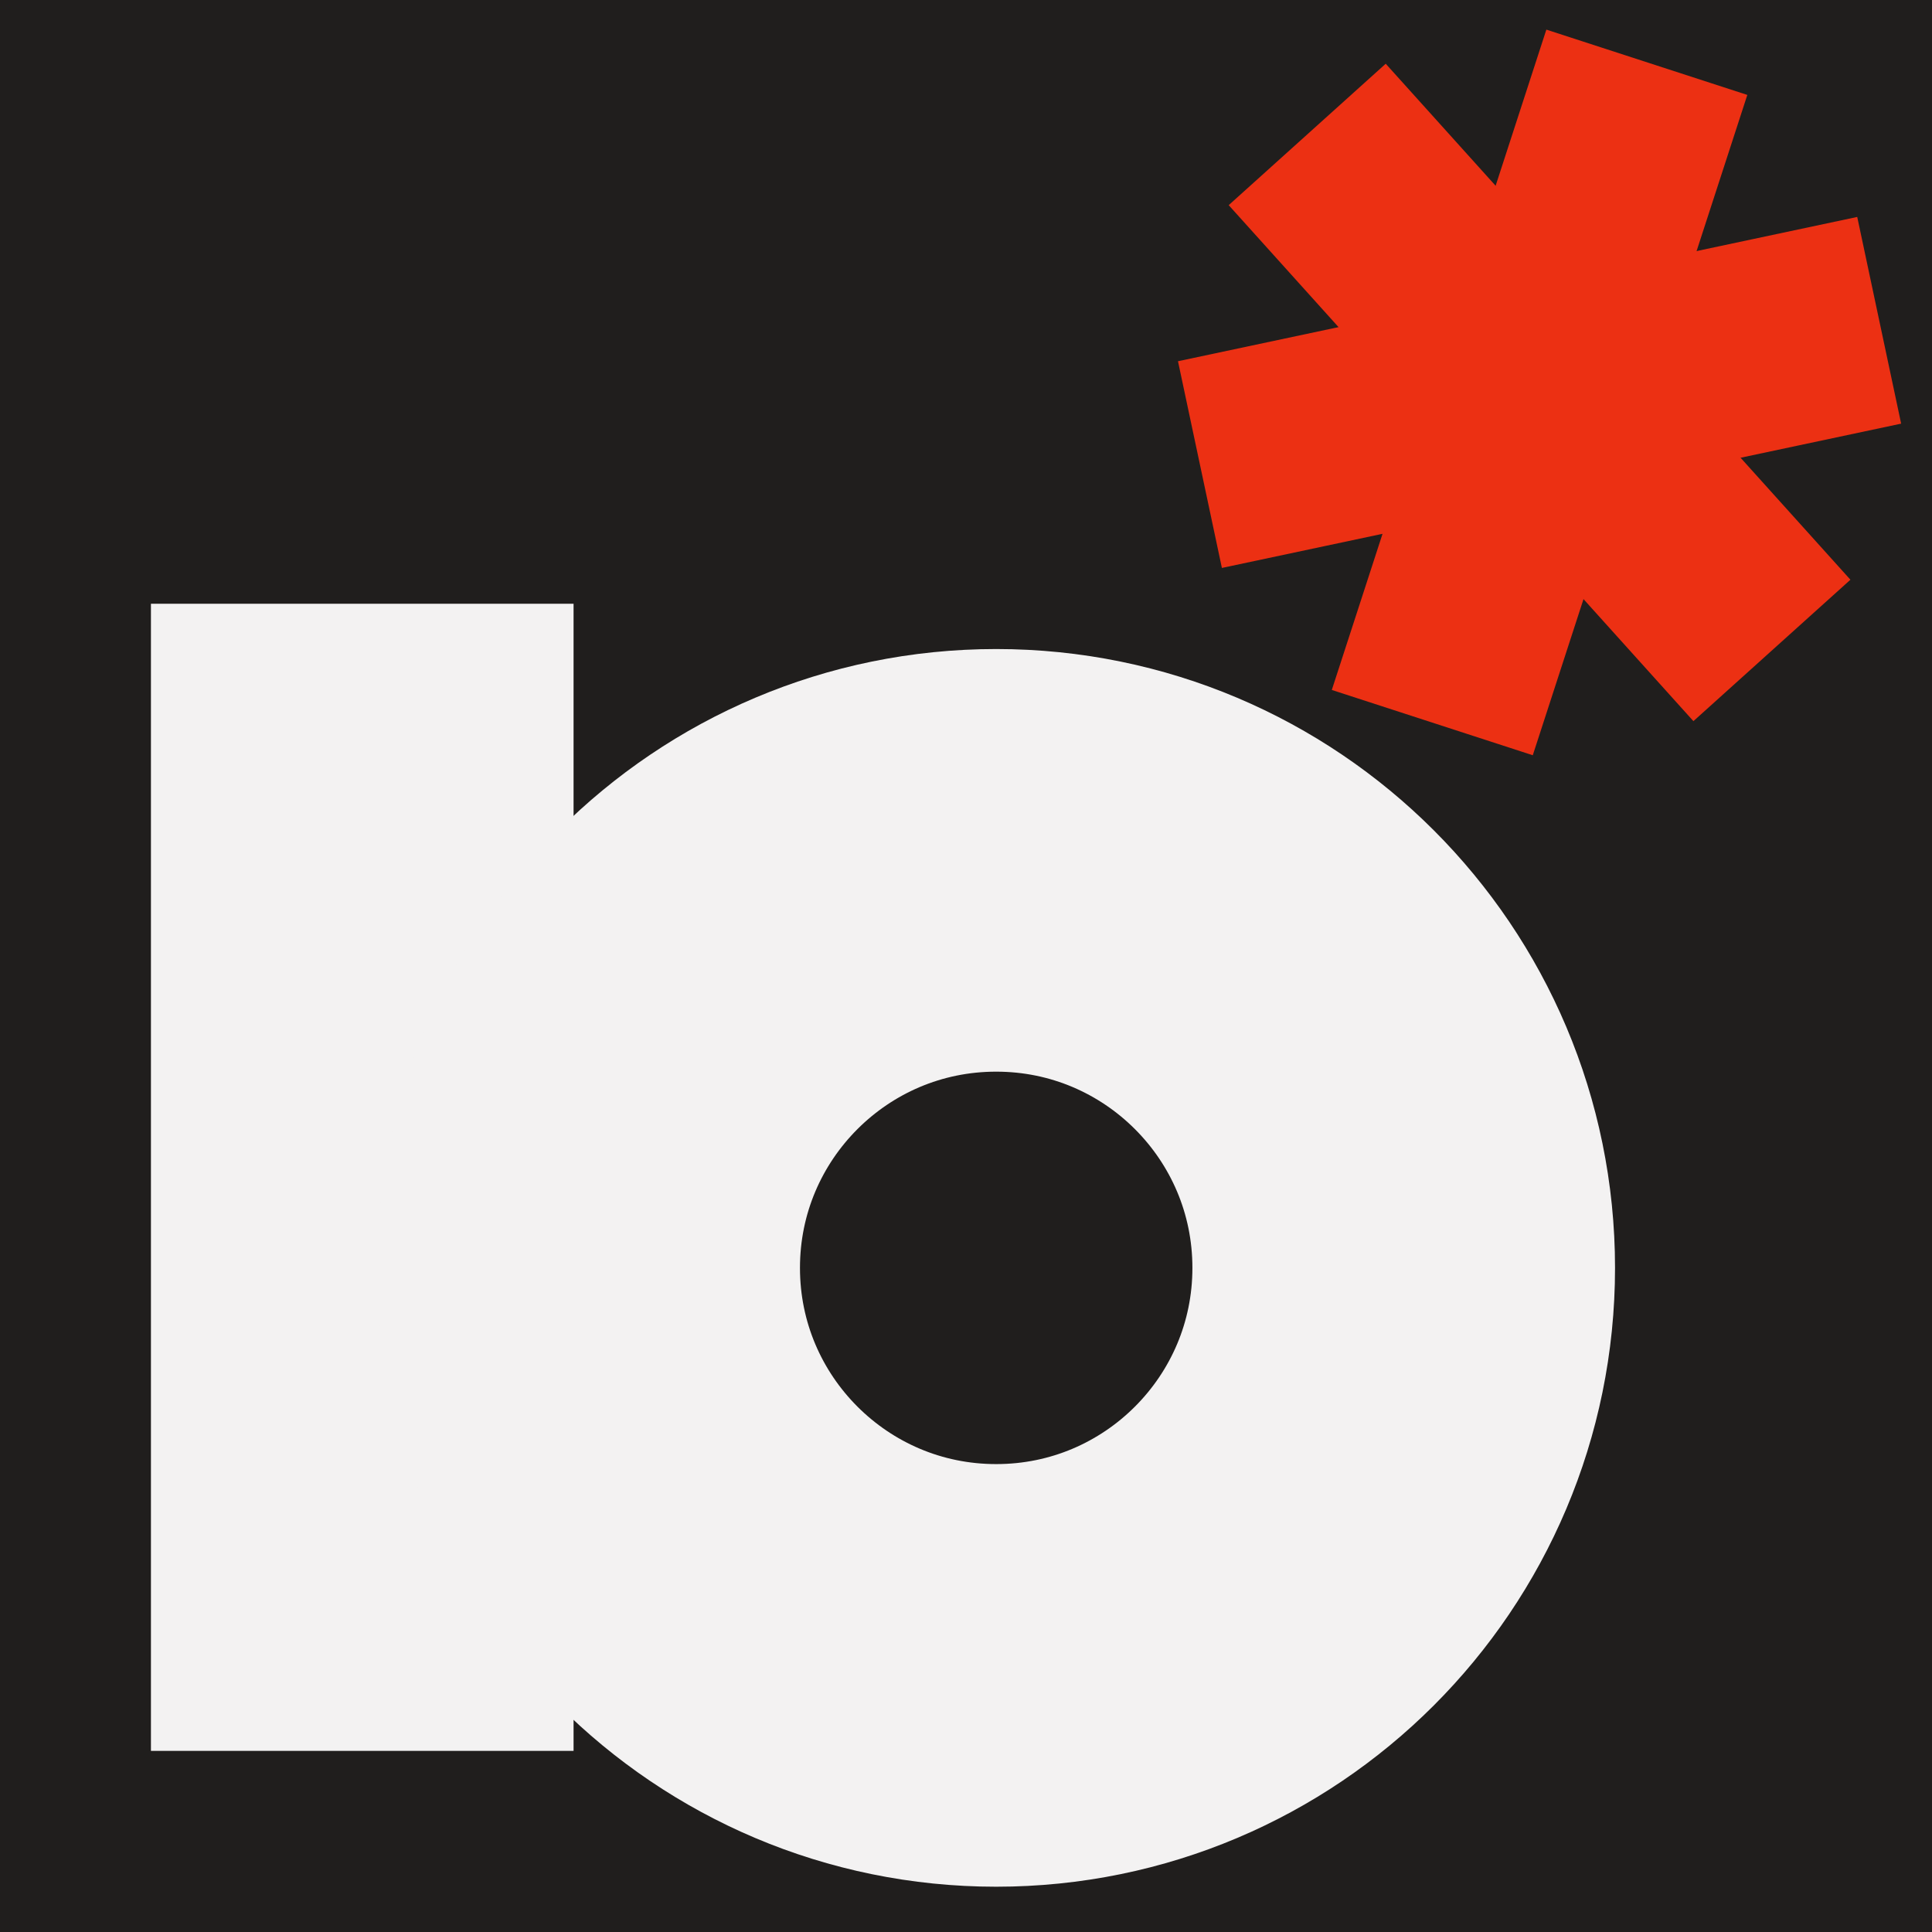
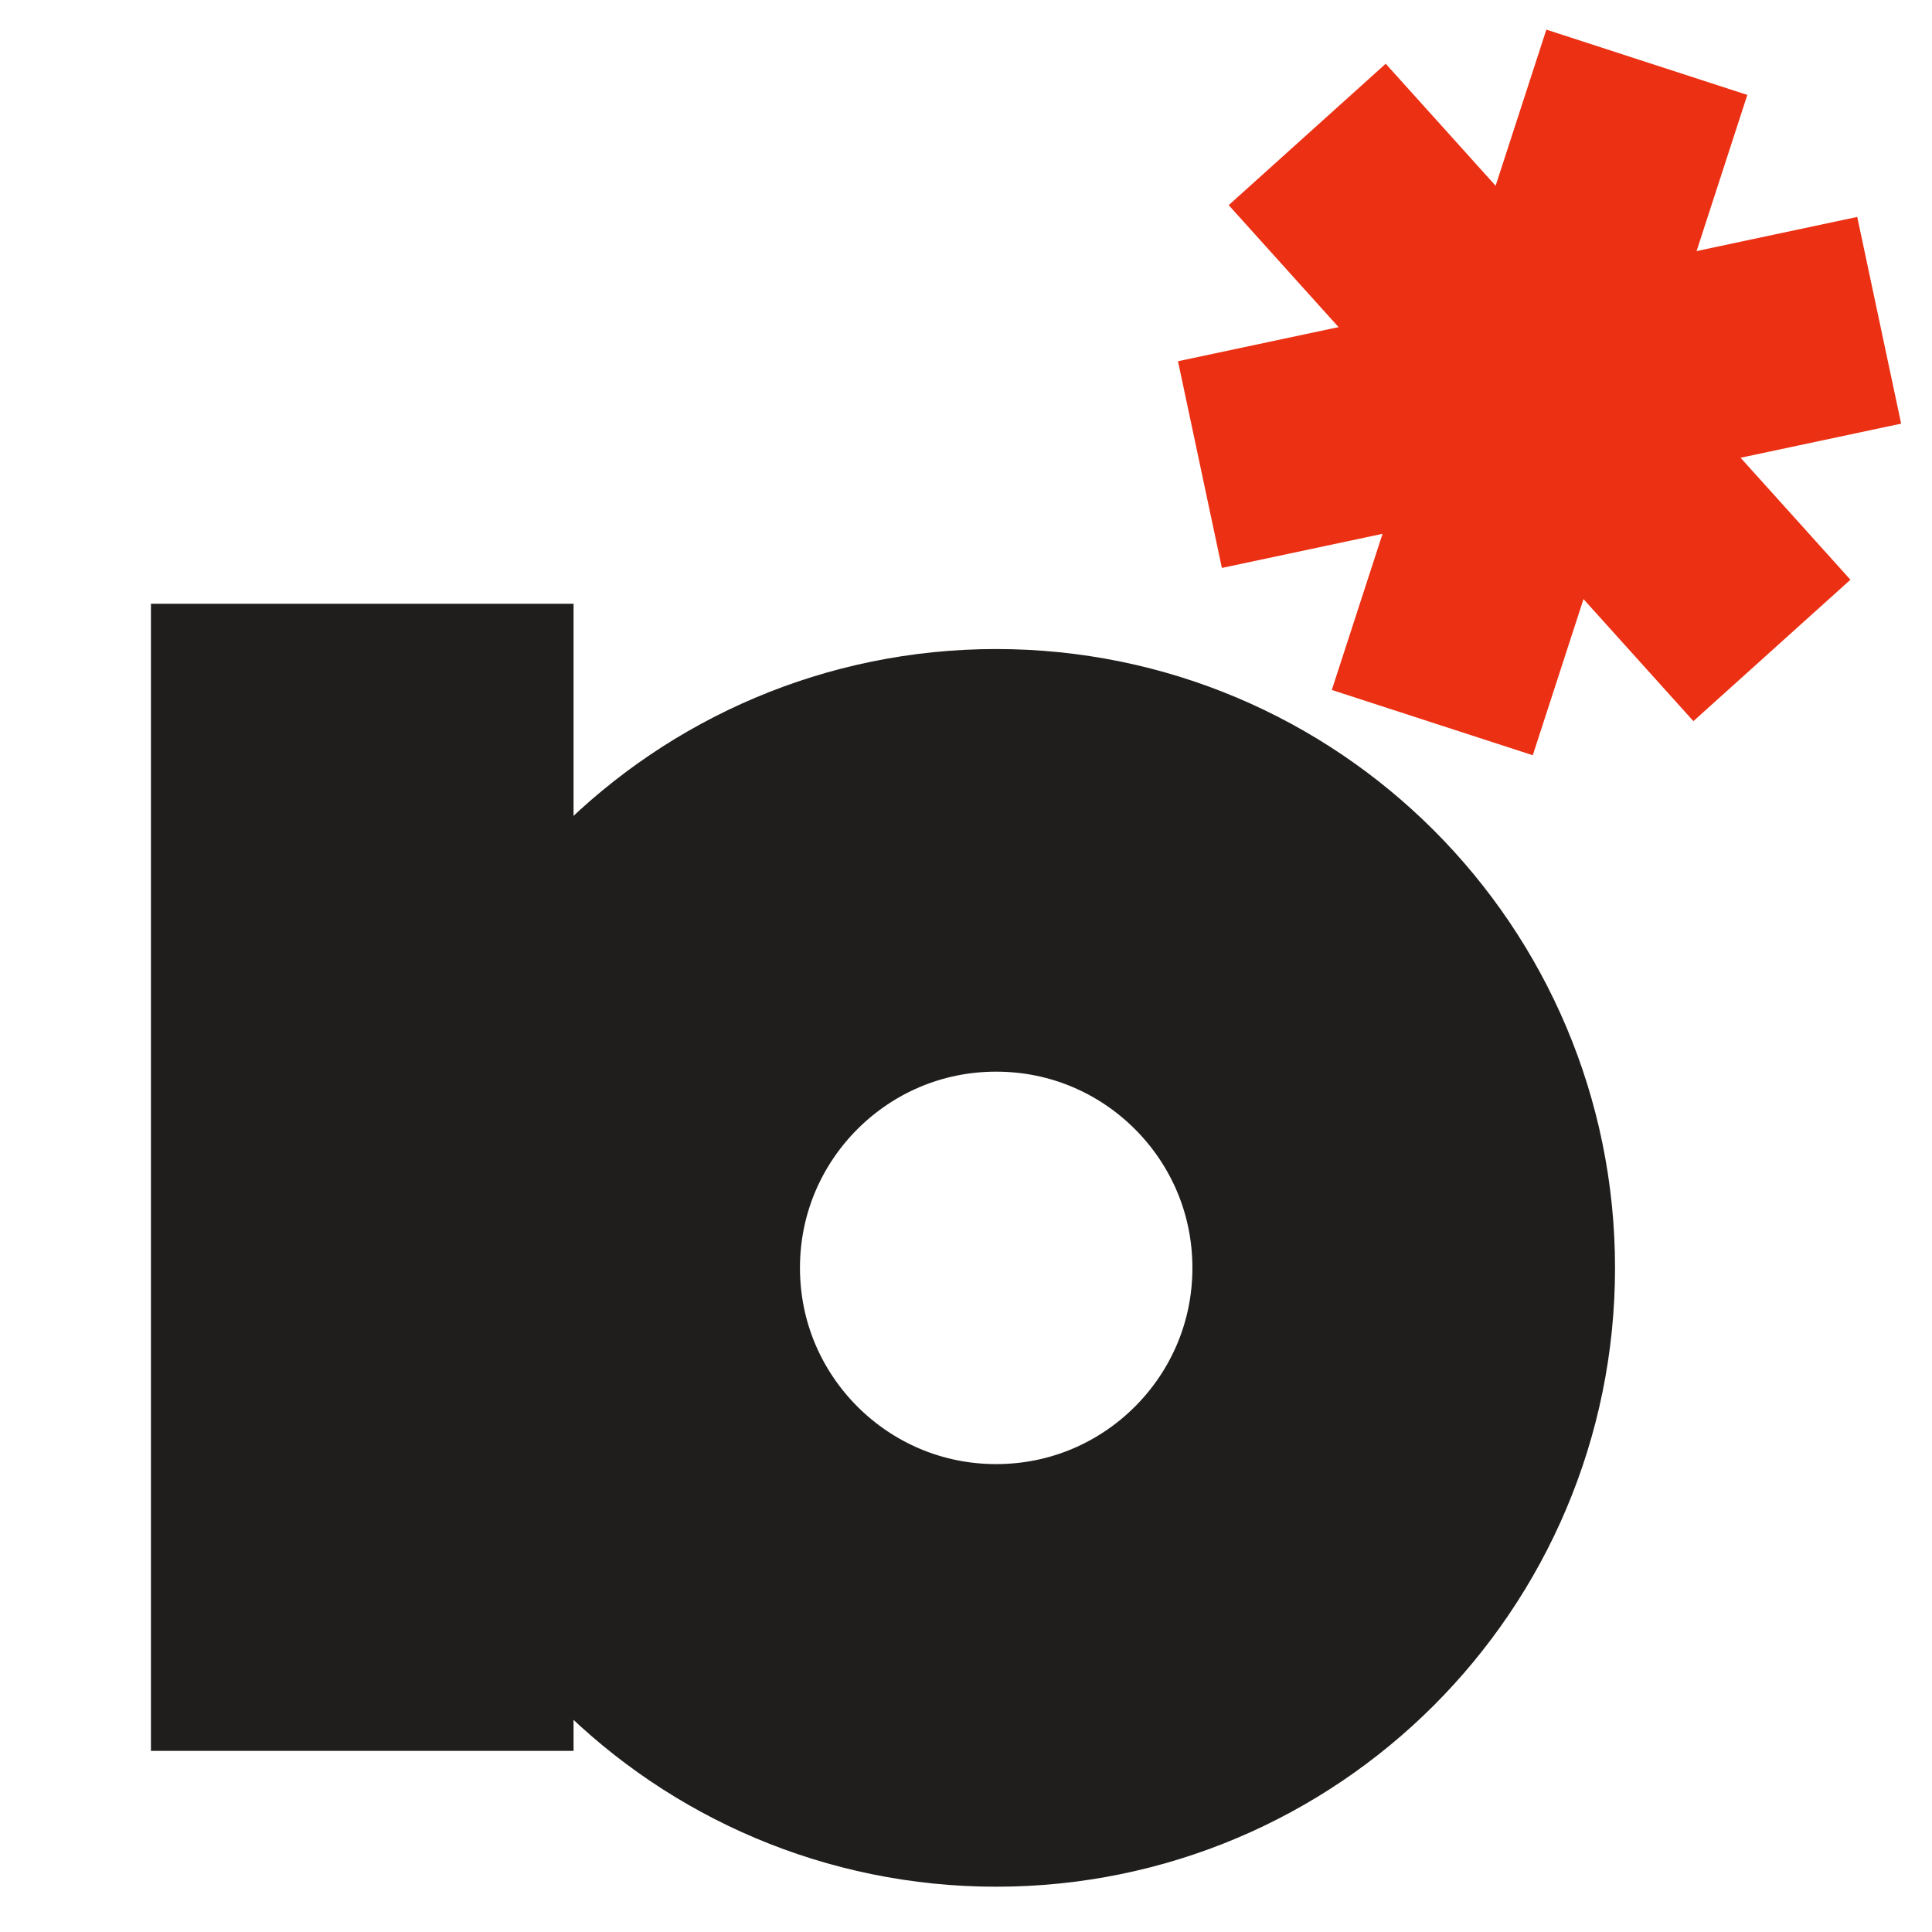
- <svg xmlns="http://www.w3.org/2000/svg" width="32" height="32" viewBox="0 0 64 64">
-   <rect width="64" height="64" fill="#201e1d" />
-   <g fill="none">
-     <rect x="5" y="20" width="14" height="38" fill="#f3f2f2" />
-     <circle cx="33" cy="42" r="13.5" stroke="#f3f2f2" stroke-width="14" />
-     <g transform="rotate(18 51 13)" stroke="#ec3013" stroke-width="7" stroke-linecap="square">
-       <line x1="51" y1="5" x2="51" y2="21" />
-       <line x1="44.07" y1="9" x2="57.93" y2="17" />
-       <line x1="57.93" y1="9" x2="44.07" y2="17" />
-     </g>
+ <svg xmlns="http://www.w3.org/2000/svg" viewBox="0 0 64 64" fill="none">
+   <style>.i{fill:#201e1d}.s{stroke:#201e1d}@media (prefers-color-scheme:dark){.i{fill:#f3f2f2}.s{stroke:#f3f2f2}}</style>
+   <rect class="i" x="5" y="20" width="14" height="38" />
+   <circle class="s" cx="33" cy="42" r="13.5" stroke-width="14" />
+   <g transform="rotate(18 51 13)" stroke="#ec3013" stroke-width="7" stroke-linecap="square">
+     <line x1="51" y1="5" x2="51" y2="21" />
+     <line x1="44.07" y1="9" x2="57.93" y2="17" />
+     <line x1="57.93" y1="9" x2="44.07" y2="17" />
  </g>
</svg>
